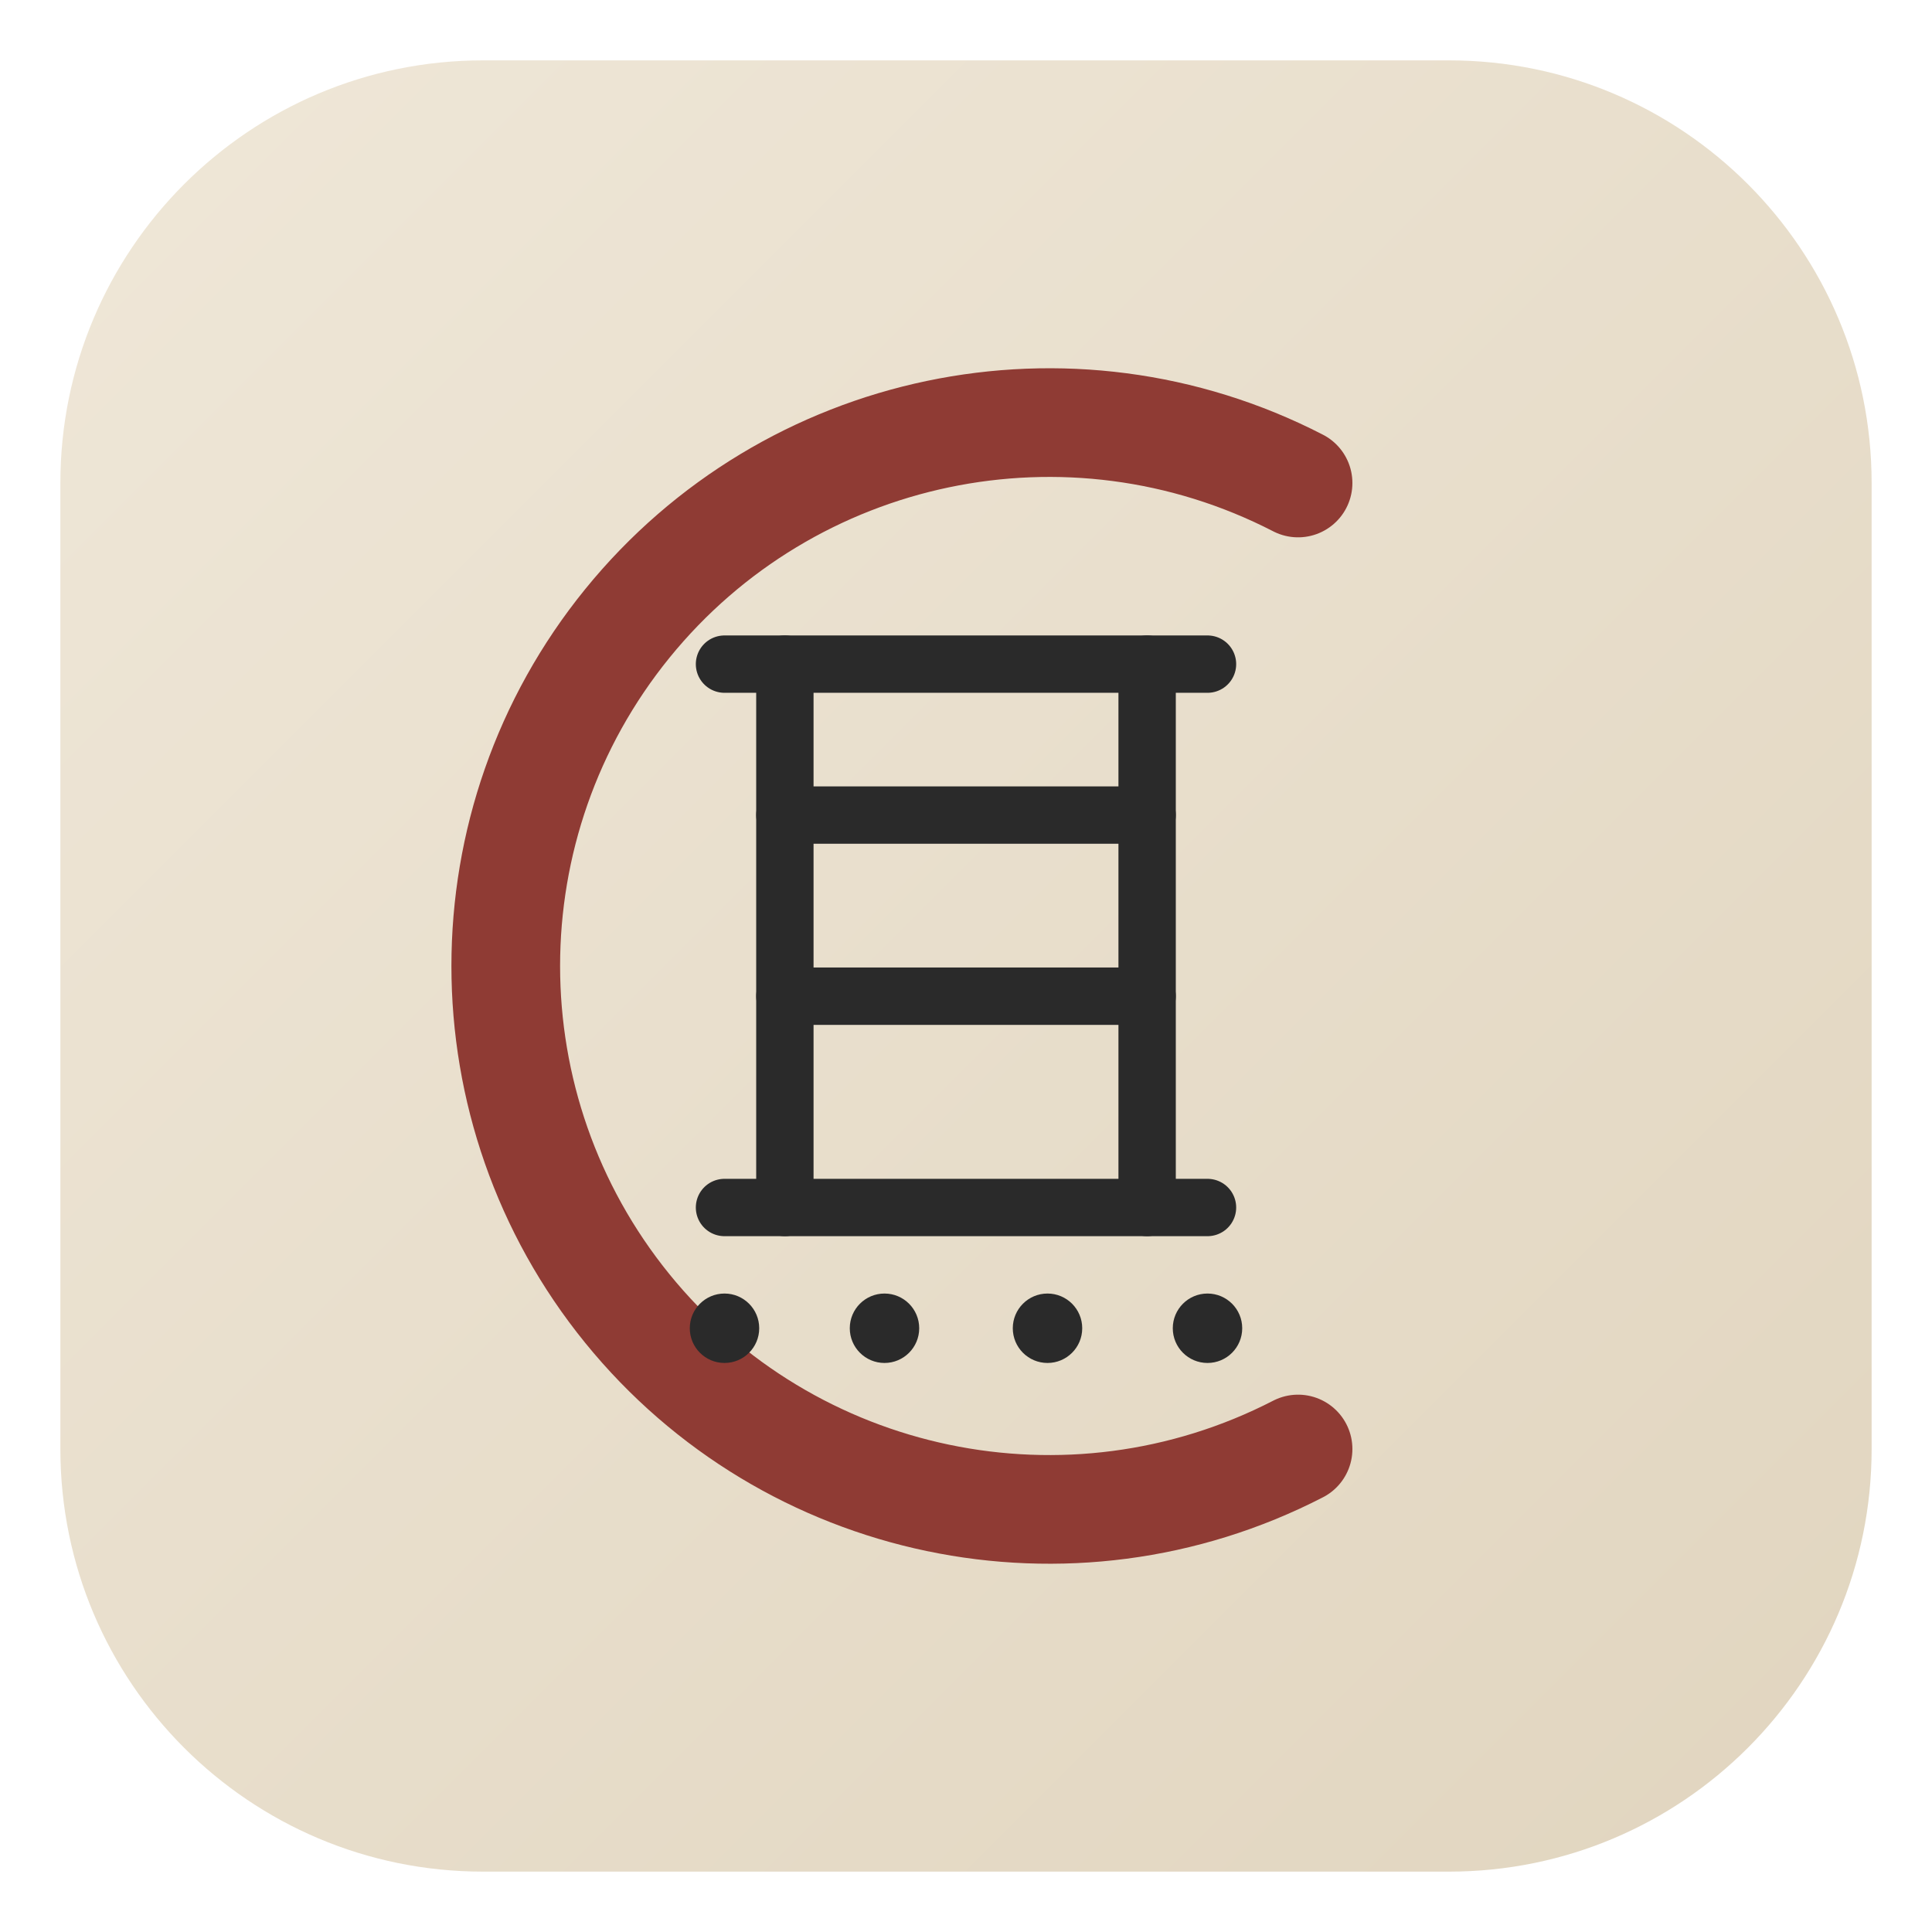
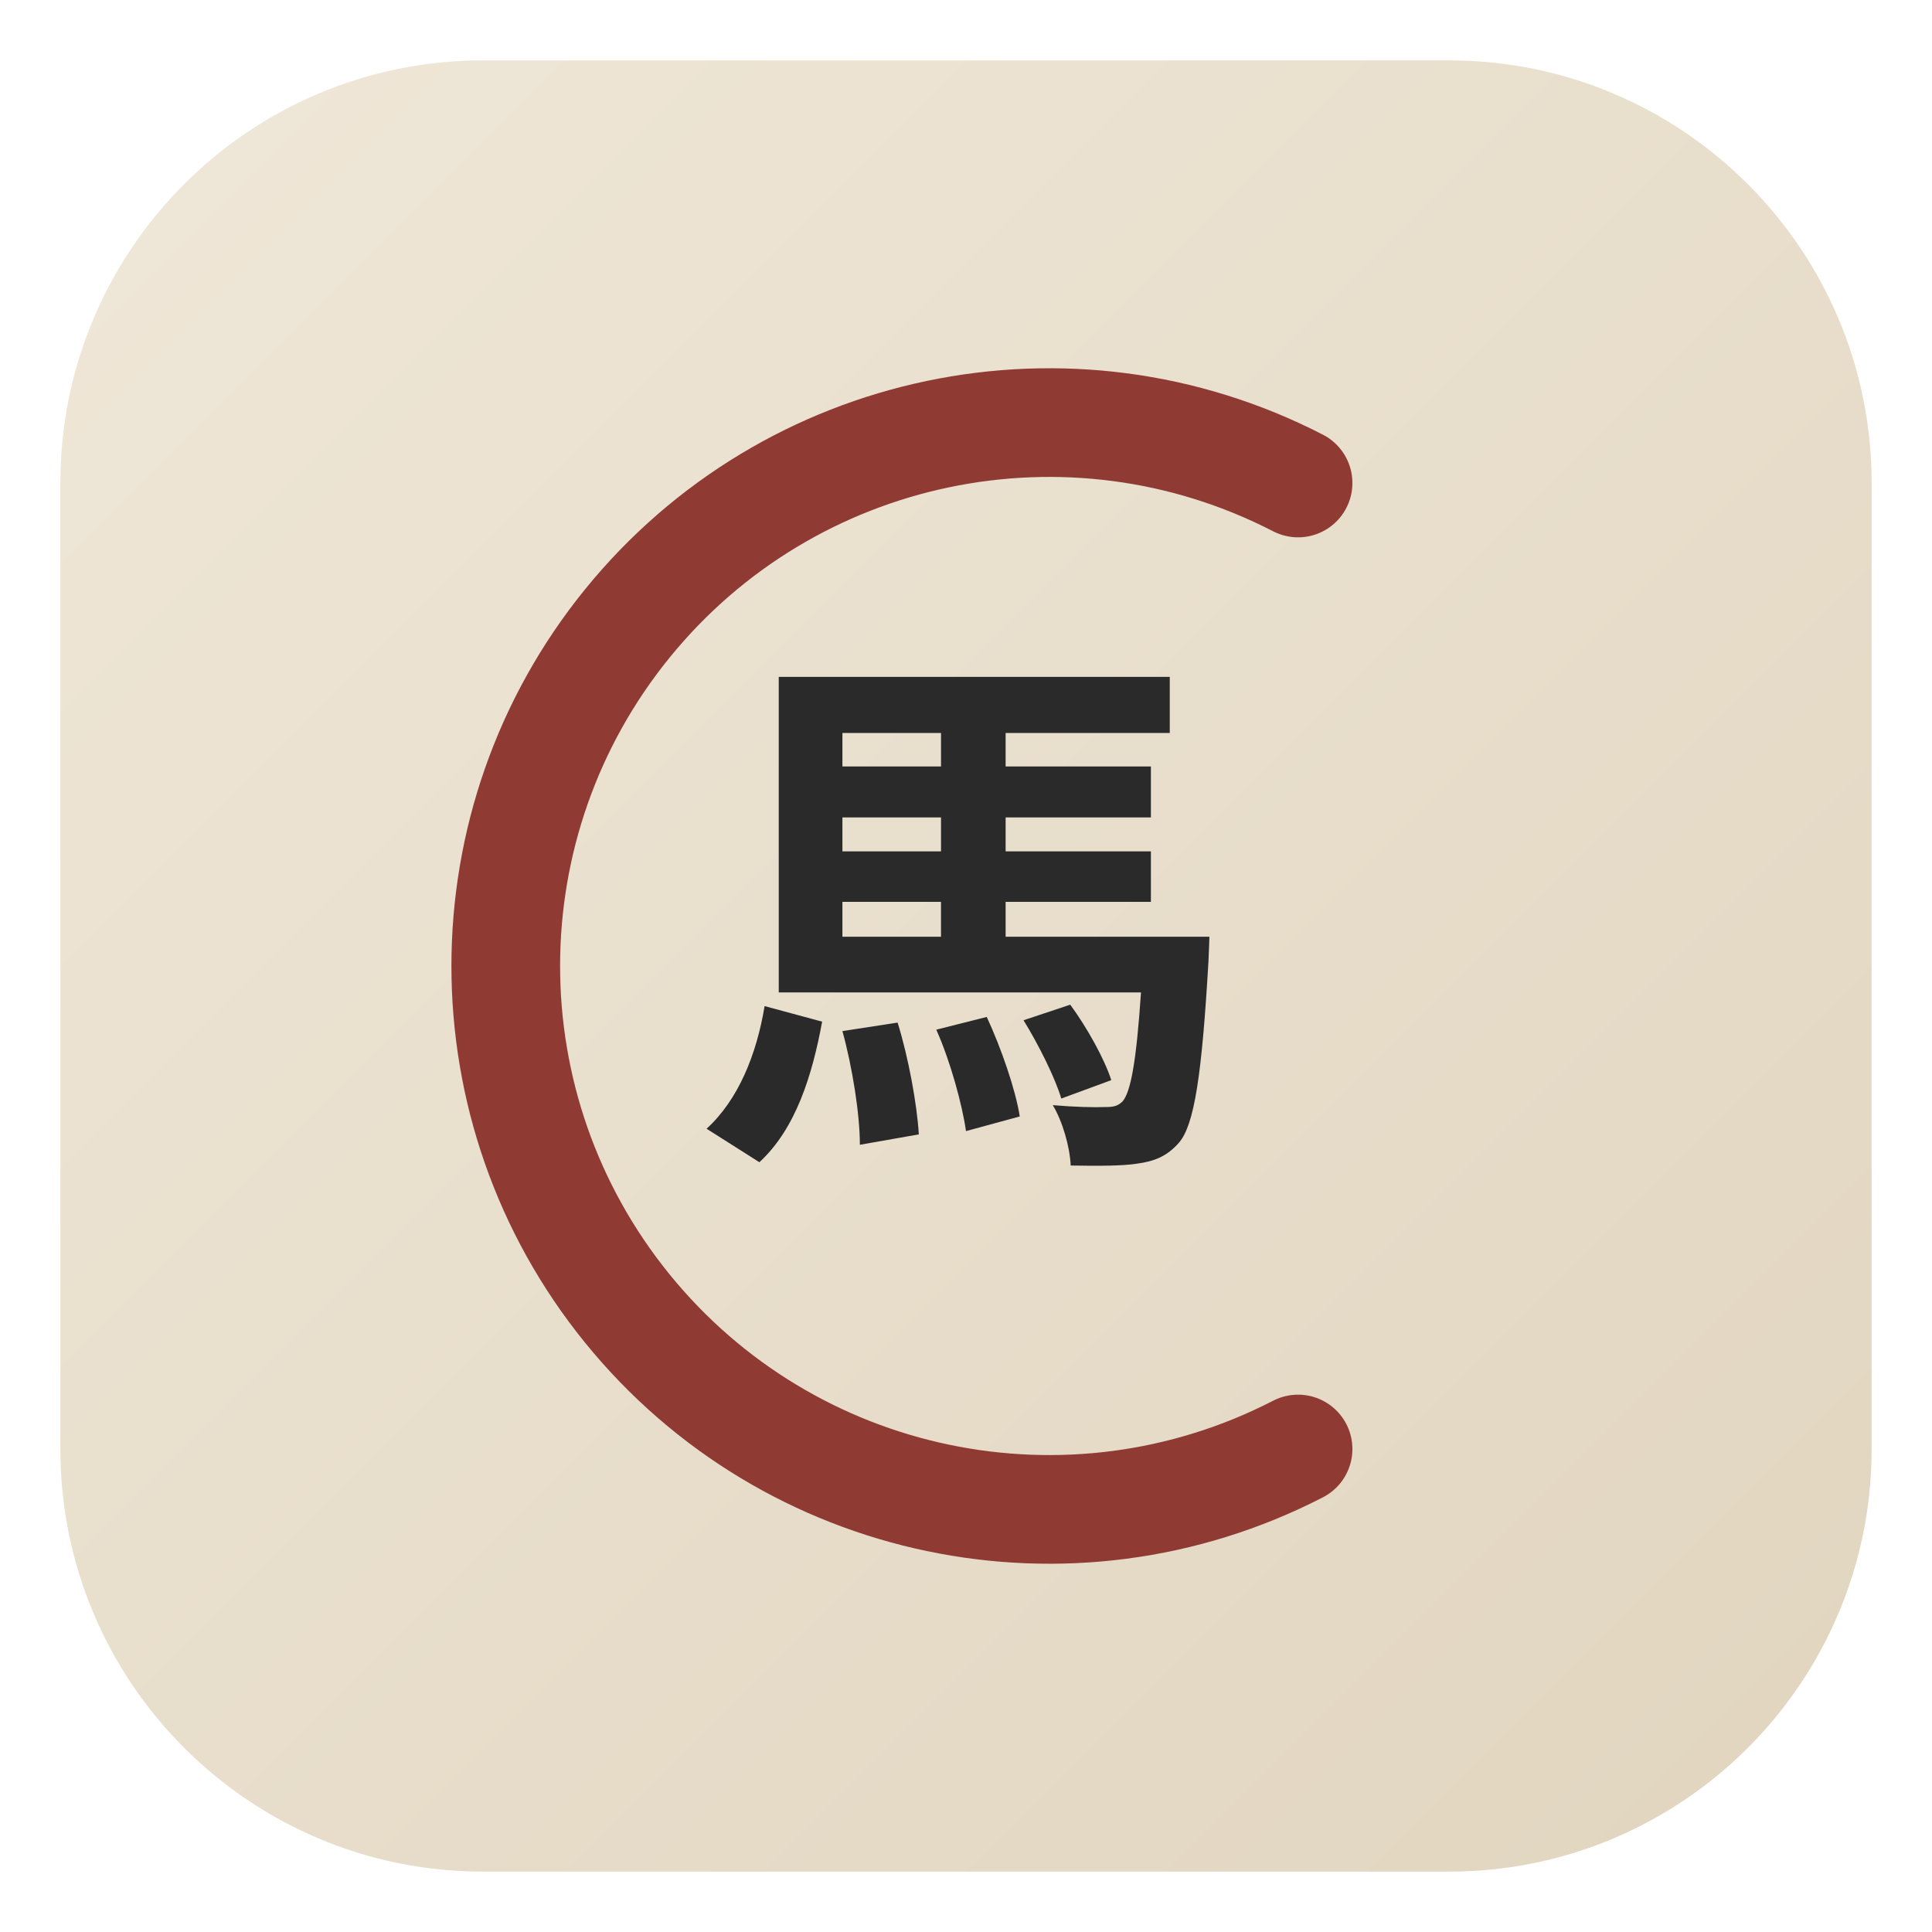
<svg xmlns="http://www.w3.org/2000/svg" viewBox="0 0 64 64" role="img" aria-label="CM favicon">
  <defs>
    <linearGradient id="bg" x1="0" y1="0" x2="1" y2="1">
      <stop offset="0%" stop-color="#efe7d8" />
      <stop offset="100%" stop-color="#e1d5bf" />
    </linearGradient>
  </defs>
  <rect x="2" y="2" width="60" height="60" rx="14" fill="url(#bg)" />
  <path d="M43 16a18 18 0 1 0 0 32" fill="none" stroke="#8f3b34" stroke-width="3.6" stroke-linecap="round" />
-   <g stroke="#2a2a2a" stroke-width="1.9" stroke-linecap="round" stroke-linejoin="round" fill="none">
-     <path d="M24 22h16" />
-     <path d="M26 27h12" />
-     <path d="M26 22v18" />
-     <path d="M38 22v18" />
-     <path d="M26 33h12" />
-     <path d="M24 40h16" />
-   </g>
-   <g fill="#2a2a2a">
-     <circle cx="24" cy="44" r="1.15" />
-     <circle cx="29.3" cy="44" r="1.15" />
-     <circle cx="34.7" cy="44" r="1.15" />
-     <circle cx="40" cy="44" r="1.15" />
-   </g>
+   <text x="32" y="37" text-anchor="middle" font-family="Georgia, 'Times New Roman', serif" font-size="18" font-weight="700" fill="#2a2a2a">馬</text>
</svg>
